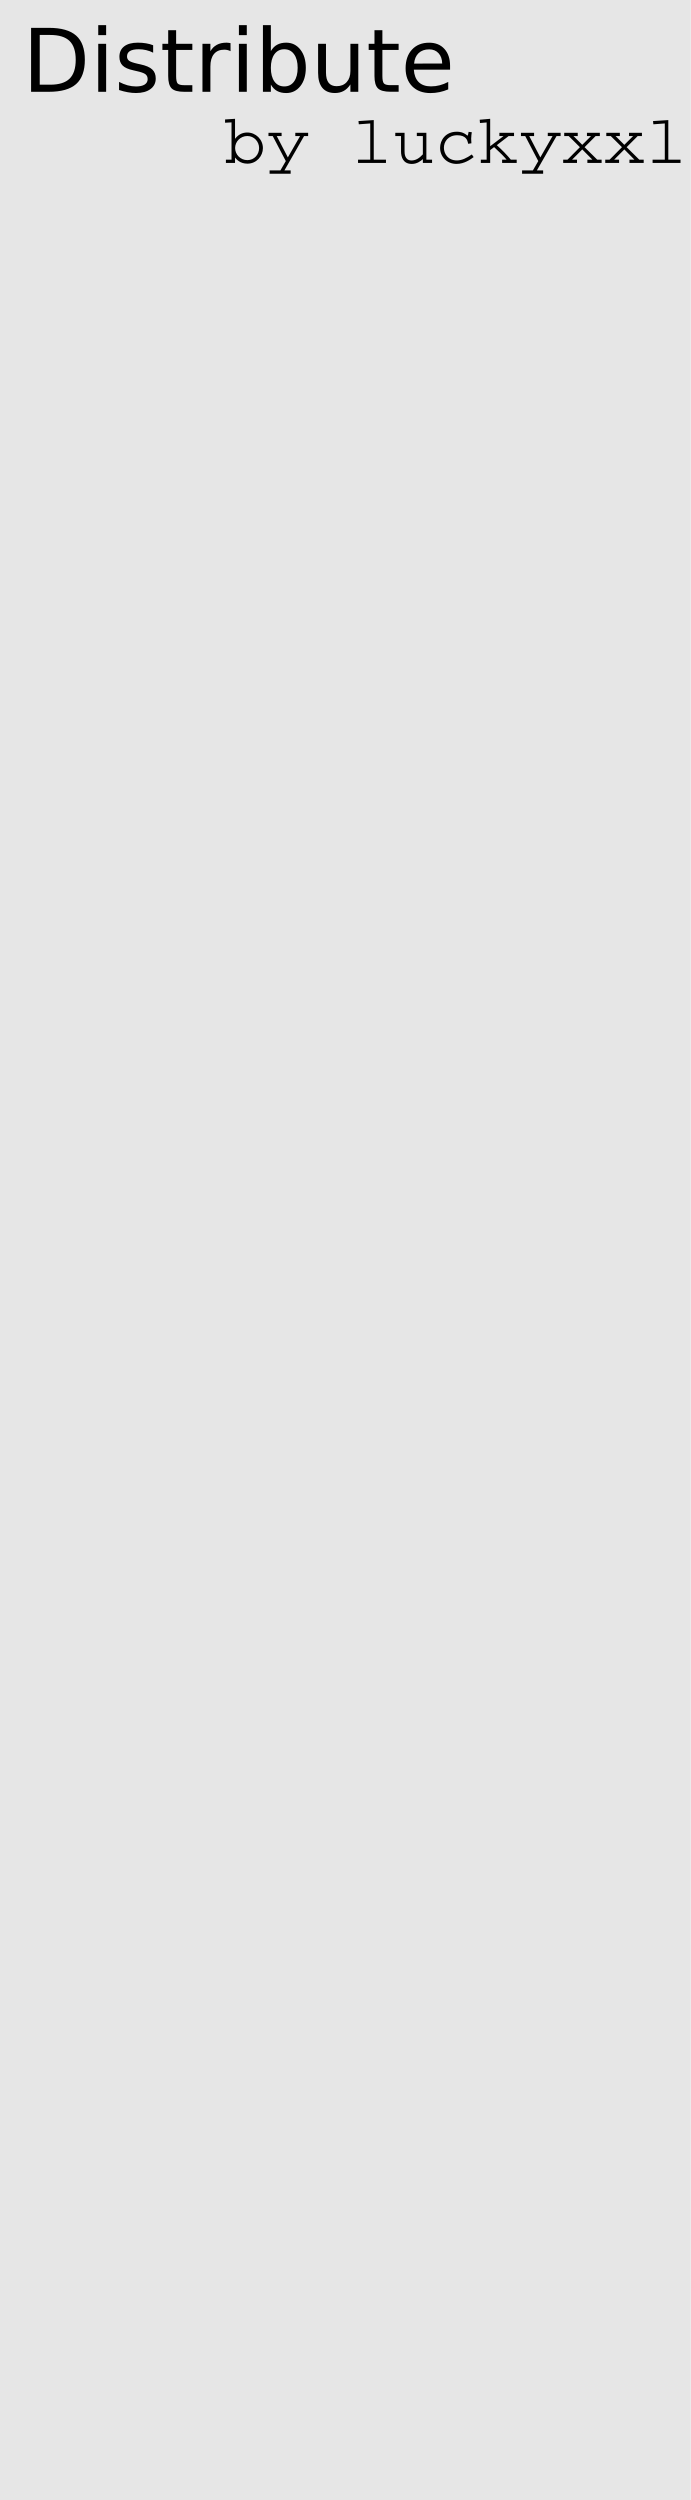
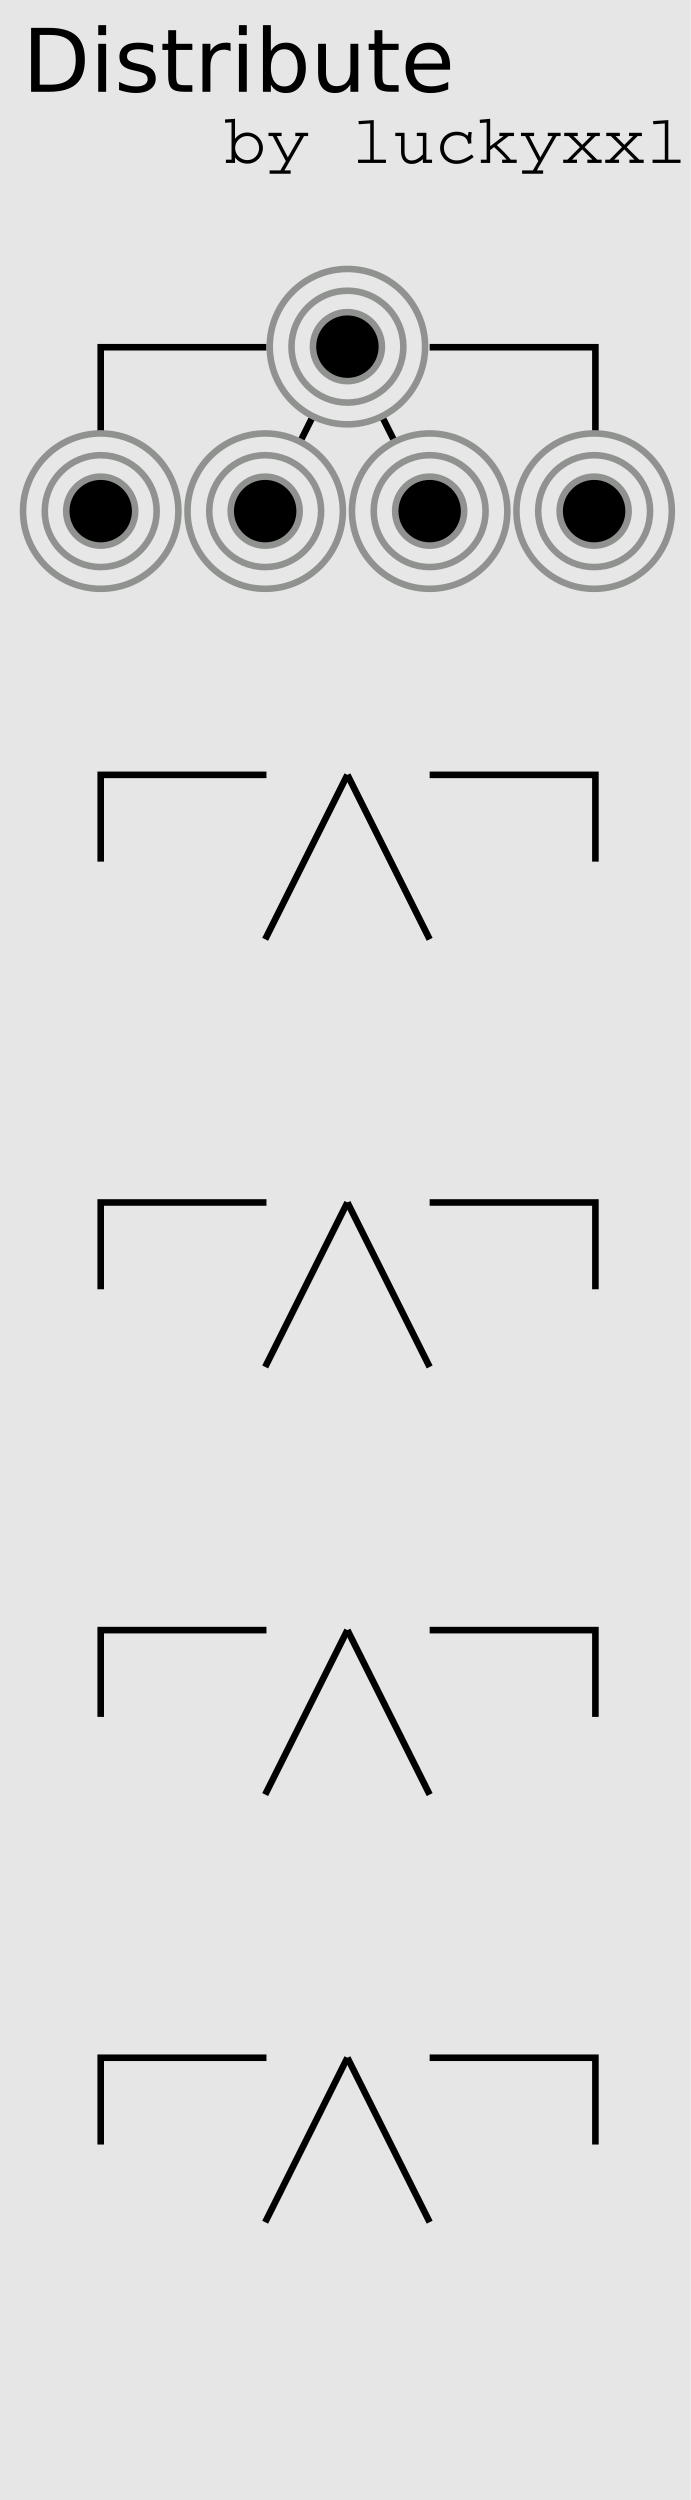
<svg xmlns="http://www.w3.org/2000/svg" id="svg4541" version="1.1" viewBox="0 0 27.781 100.542" height="380" width="105">
  <defs id="defs4535" />
  <rect id="rect3743" width="27.781" height="100.542" x="0" y="1.5804033e-06" style="stroke-width:0.265;fill:#e6e6e6;fill-opacity:1" />
-   <g aria-label="Distribute" style="font-style:normal;font-variant:normal;font-weight:normal;font-stretch:normal;font-size:3.528px;line-height:125%;font-family:'DejaVu Sans';-inkscape-font-specification:'DejaVu Sans, Normal';font-variant-ligatures:normal;font-variant-caps:normal;font-variant-numeric:normal;font-feature-settings:normal;text-align:start;letter-spacing:0px;word-spacing:0px;writing-mode:lr-tb;text-anchor:start;fill:#000000;fill-opacity:1;stroke:none;stroke-width:0.265px;stroke-linecap:butt;stroke-linejoin:miter;stroke-opacity:1" id="text3684">
-     <path d="m 1.598,1.406 v 2 h 0.42 q 0.532,0 0.779,-0.241 0.248,-0.241 0.248,-0.761 0,-0.517 -0.248,-0.756 Q 2.55,1.406 2.018,1.406 Z M 1.25,1.12 h 0.715 q 0.748,0 1.097,0.312 0.35,0.31 0.35,0.972 0,0.665 -0.351,0.977 Q 2.709,3.692 1.965,3.692 H 1.25 Z" style="font-style:normal;font-variant:normal;font-weight:normal;font-stretch:normal;font-size:3.528px;font-family:'DejaVu Sans';-inkscape-font-specification:'DejaVu Sans, Normal';font-variant-ligatures:normal;font-variant-caps:normal;font-variant-numeric:normal;font-feature-settings:normal;text-align:start;writing-mode:lr-tb;text-anchor:start;stroke-width:0.265px" id="path3690" />
-     <path d="M 3.951,1.762 H 4.268 V 3.692 H 3.951 Z m 0,-0.751 H 4.268 V 1.413 H 3.951 Z" style="font-style:normal;font-variant:normal;font-weight:normal;font-stretch:normal;font-size:3.528px;font-family:'DejaVu Sans';-inkscape-font-specification:'DejaVu Sans, Normal';font-variant-ligatures:normal;font-variant-caps:normal;font-variant-numeric:normal;font-feature-settings:normal;text-align:start;writing-mode:lr-tb;text-anchor:start;stroke-width:0.265px" id="path3692" />
-     <path d="M 6.159,1.819 V 2.119 Q 6.025,2.05 5.88,2.016 5.735,1.981 5.58,1.981 q -0.236,0 -0.355,0.072 -0.117,0.072 -0.117,0.217 0,0.11 0.084,0.174 0.084,0.062 0.339,0.119 L 5.641,2.587 q 0.338,0.072 0.479,0.205 0.143,0.131 0.143,0.367 0,0.269 -0.214,0.425 -0.212,0.157 -0.584,0.157 -0.155,0 -0.324,-0.031 Q 4.974,3.681 4.788,3.621 V 3.294 q 0.176,0.091 0.346,0.138 0.171,0.045 0.338,0.045 0.224,0 0.345,-0.076 0.121,-0.078 0.121,-0.217 0,-0.129 -0.088,-0.198 Q 5.763,2.916 5.468,2.853 L 5.358,2.827 Q 5.064,2.765 4.933,2.637 4.802,2.508 4.802,2.284 q 0,-0.272 0.193,-0.42 0.193,-0.148 0.548,-0.148 0.176,0 0.331,0.026 0.155,0.026 0.286,0.078 z" style="font-style:normal;font-variant:normal;font-weight:normal;font-stretch:normal;font-size:3.528px;font-family:'DejaVu Sans';-inkscape-font-specification:'DejaVu Sans, Normal';font-variant-ligatures:normal;font-variant-caps:normal;font-variant-numeric:normal;font-feature-settings:normal;text-align:start;writing-mode:lr-tb;text-anchor:start;stroke-width:0.265px" id="path3694" />
-     <path d="M 7.083,1.215 V 1.762 H 7.735 V 2.009 H 7.083 v 1.047 q 0,0.236 0.064,0.303 0.065,0.067 0.264,0.067 H 7.735 V 3.692 H 7.41 q -0.367,0 -0.506,-0.136 Q 6.764,3.418 6.764,3.056 V 2.009 H 6.531 V 1.762 H 6.764 V 1.215 Z" style="font-style:normal;font-variant:normal;font-weight:normal;font-stretch:normal;font-size:3.528px;font-family:'DejaVu Sans';-inkscape-font-specification:'DejaVu Sans, Normal';font-variant-ligatures:normal;font-variant-caps:normal;font-variant-numeric:normal;font-feature-settings:normal;text-align:start;writing-mode:lr-tb;text-anchor:start;stroke-width:0.265px" id="path3696" />
-     <path d="M 9.272,2.059 Q 9.218,2.028 9.155,2.014 9.093,1.998 9.017,1.998 q -0.269,0 -0.413,0.176 Q 8.461,2.348 8.461,2.675 V 3.692 H 8.142 V 1.762 h 0.319 v 0.3 q 0.1,-0.176 0.26,-0.26 0.16,-0.086 0.389,-0.086 0.033,0 0.072,0.005 0.04,0.003 0.088,0.012 z" style="font-style:normal;font-variant:normal;font-weight:normal;font-stretch:normal;font-size:3.528px;font-family:'DejaVu Sans';-inkscape-font-specification:'DejaVu Sans, Normal';font-variant-ligatures:normal;font-variant-caps:normal;font-variant-numeric:normal;font-feature-settings:normal;text-align:start;writing-mode:lr-tb;text-anchor:start;stroke-width:0.265px" id="path3698" />
-     <path d="M 9.608,1.762 H 9.925 V 3.692 H 9.608 Z m 0,-0.751 H 9.925 V 1.413 H 9.608 Z" style="font-style:normal;font-variant:normal;font-weight:normal;font-stretch:normal;font-size:3.528px;font-family:'DejaVu Sans';-inkscape-font-specification:'DejaVu Sans, Normal';font-variant-ligatures:normal;font-variant-caps:normal;font-variant-numeric:normal;font-feature-settings:normal;text-align:start;writing-mode:lr-tb;text-anchor:start;stroke-width:0.265px" id="path3700" />
-     <path d="m 11.971,2.729 q 0,-0.35 -0.145,-0.548 -0.143,-0.2 -0.394,-0.2 -0.251,0 -0.396,0.2 -0.143,0.198 -0.143,0.548 0,0.35 0.143,0.549 0.145,0.198 0.396,0.198 0.251,0 0.394,-0.198 0.145,-0.2 0.145,-0.549 z M 10.893,2.055 q 0.1,-0.172 0.251,-0.255 0.153,-0.084 0.365,-0.084 0.351,0 0.57,0.279 0.22,0.279 0.22,0.734 0,0.455 -0.22,0.734 -0.219,0.279 -0.57,0.279 -0.212,0 -0.365,-0.083 -0.152,-0.084 -0.251,-0.257 v 0.289 H 10.574 V 1.011 h 0.319 z" style="font-style:normal;font-variant:normal;font-weight:normal;font-stretch:normal;font-size:3.528px;font-family:'DejaVu Sans';-inkscape-font-specification:'DejaVu Sans, Normal';font-variant-ligatures:normal;font-variant-caps:normal;font-variant-numeric:normal;font-feature-settings:normal;text-align:start;writing-mode:lr-tb;text-anchor:start;stroke-width:0.265px" id="path3702" />
-     <path d="M 12.793,2.93 V 1.762 h 0.317 v 1.156 q 0,0.274 0.107,0.412 0.107,0.136 0.32,0.136 0.257,0 0.405,-0.164 0.15,-0.164 0.15,-0.446 V 1.762 h 0.317 V 3.692 H 14.092 V 3.395 q -0.115,0.176 -0.269,0.262 -0.152,0.084 -0.353,0.084 -0.332,0 -0.505,-0.207 -0.172,-0.207 -0.172,-0.605 z m 0.798,-1.214 z" style="font-style:normal;font-variant:normal;font-weight:normal;font-stretch:normal;font-size:3.528px;font-family:'DejaVu Sans';-inkscape-font-specification:'DejaVu Sans, Normal';font-variant-ligatures:normal;font-variant-caps:normal;font-variant-numeric:normal;font-feature-settings:normal;text-align:start;writing-mode:lr-tb;text-anchor:start;stroke-width:0.265px" id="path3704" />
-     <path d="M 15.378,1.215 V 1.762 h 0.653 v 0.246 h -0.653 v 1.047 q 0,0.236 0.064,0.303 0.065,0.067 0.264,0.067 h 0.326 v 0.265 h -0.326 q -0.367,0 -0.506,-0.136 Q 15.06,3.418 15.06,3.056 V 2.009 H 14.827 V 1.762 h 0.233 V 1.215 Z" style="font-style:normal;font-variant:normal;font-weight:normal;font-stretch:normal;font-size:3.528px;font-family:'DejaVu Sans';-inkscape-font-specification:'DejaVu Sans, Normal';font-variant-ligatures:normal;font-variant-caps:normal;font-variant-numeric:normal;font-feature-settings:normal;text-align:start;writing-mode:lr-tb;text-anchor:start;stroke-width:0.265px" id="path3706" />
-     <path d="m 18.1,2.648 v 0.155 h -1.457 q 0.021,0.327 0.196,0.5 0.177,0.171 0.493,0.171 0.183,0 0.353,-0.045 0.172,-0.045 0.341,-0.134 v 0.3 q -0.171,0.072 -0.35,0.11 -0.179,0.038 -0.363,0.038 -0.462,0 -0.732,-0.269 -0.269,-0.269 -0.269,-0.727 0,-0.474 0.255,-0.751 0.257,-0.279 0.691,-0.279 0.389,0 0.615,0.251 0.227,0.25 0.227,0.68 z M 17.783,2.555 q -0.003,-0.26 -0.146,-0.415 -0.141,-0.155 -0.376,-0.155 -0.265,0 -0.425,0.15 -0.158,0.15 -0.183,0.422 z" style="font-style:normal;font-variant:normal;font-weight:normal;font-stretch:normal;font-size:3.528px;font-family:'DejaVu Sans';-inkscape-font-specification:'DejaVu Sans, Normal';font-variant-ligatures:normal;font-variant-caps:normal;font-variant-numeric:normal;font-feature-settings:normal;text-align:start;writing-mode:lr-tb;text-anchor:start;stroke-width:0.265px" id="path3708" />
+   <g id="g3826" style="display:inline">
+     <g id="text3684" style="font-style:normal;font-variant:normal;font-weight:normal;font-stretch:normal;font-size:3.528px;line-height:125%;font-family:'DejaVu Sans';-inkscape-font-specification:'DejaVu Sans, Normal';font-variant-ligatures:normal;font-variant-caps:normal;font-variant-numeric:normal;font-feature-settings:normal;text-align:start;letter-spacing:0px;word-spacing:0px;writing-mode:lr-tb;text-anchor:start;fill:#000000;fill-opacity:1;stroke:none;stroke-width:0.265px;stroke-linecap:butt;stroke-linejoin:miter;stroke-opacity:1" aria-label="Distribute">
+       <path id="path3690" style="font-style:normal;font-variant:normal;font-weight:normal;font-stretch:normal;font-size:3.528px;font-family:'DejaVu Sans';-inkscape-font-specification:'DejaVu Sans, Normal';font-variant-ligatures:normal;font-variant-caps:normal;font-variant-numeric:normal;font-feature-settings:normal;text-align:start;writing-mode:lr-tb;text-anchor:start;stroke-width:0.265px" d="m 1.598,1.406 v 2 h 0.42 q 0.532,0 0.779,-0.241 0.248,-0.241 0.248,-0.761 0,-0.517 -0.248,-0.756 Q 2.55,1.406 2.018,1.406 Z M 1.25,1.12 h 0.715 q 0.748,0 1.097,0.312 0.35,0.31 0.35,0.972 0,0.665 -0.351,0.977 Q 2.709,3.692 1.965,3.692 H 1.25 Z" />
+       <path id="path3692" style="font-style:normal;font-variant:normal;font-weight:normal;font-stretch:normal;font-size:3.528px;font-family:'DejaVu Sans';-inkscape-font-specification:'DejaVu Sans, Normal';font-variant-ligatures:normal;font-variant-caps:normal;font-variant-numeric:normal;font-feature-settings:normal;text-align:start;writing-mode:lr-tb;text-anchor:start;stroke-width:0.265px" d="M 3.951,1.762 H 4.268 V 3.692 H 3.951 Z m 0,-0.751 H 4.268 V 1.413 H 3.951 Z" />
+       <path id="path3694" style="font-style:normal;font-variant:normal;font-weight:normal;font-stretch:normal;font-size:3.528px;font-family:'DejaVu Sans';-inkscape-font-specification:'DejaVu Sans, Normal';font-variant-ligatures:normal;font-variant-caps:normal;font-variant-numeric:normal;font-feature-settings:normal;text-align:start;writing-mode:lr-tb;text-anchor:start;stroke-width:0.265px" d="M 6.159,1.819 V 2.119 Q 6.025,2.05 5.88,2.016 5.735,1.981 5.58,1.981 q -0.236,0 -0.355,0.072 -0.117,0.072 -0.117,0.217 0,0.11 0.084,0.174 0.084,0.062 0.339,0.119 L 5.641,2.587 q 0.338,0.072 0.479,0.205 0.143,0.131 0.143,0.367 0,0.269 -0.214,0.425 -0.212,0.157 -0.584,0.157 -0.155,0 -0.324,-0.031 Q 4.974,3.681 4.788,3.621 V 3.294 q 0.176,0.091 0.346,0.138 0.171,0.045 0.338,0.045 0.224,0 0.345,-0.076 0.121,-0.078 0.121,-0.217 0,-0.129 -0.088,-0.198 Q 5.763,2.916 5.468,2.853 L 5.358,2.827 Q 5.064,2.765 4.933,2.637 4.802,2.508 4.802,2.284 q 0,-0.272 0.193,-0.42 0.193,-0.148 0.548,-0.148 0.176,0 0.331,0.026 0.155,0.026 0.286,0.078 z" />
+       <path id="path3696" style="font-style:normal;font-variant:normal;font-weight:normal;font-stretch:normal;font-size:3.528px;font-family:'DejaVu Sans';-inkscape-font-specification:'DejaVu Sans, Normal';font-variant-ligatures:normal;font-variant-caps:normal;font-variant-numeric:normal;font-feature-settings:normal;text-align:start;writing-mode:lr-tb;text-anchor:start;stroke-width:0.265px" d="M 7.083,1.215 V 1.762 H 7.735 V 2.009 H 7.083 v 1.047 q 0,0.236 0.064,0.303 0.065,0.067 0.264,0.067 H 7.735 V 3.692 H 7.41 q -0.367,0 -0.506,-0.136 Q 6.764,3.418 6.764,3.056 V 2.009 H 6.531 V 1.762 H 6.764 V 1.215 Z" />
+       <path id="path3698" style="font-style:normal;font-variant:normal;font-weight:normal;font-stretch:normal;font-size:3.528px;font-family:'DejaVu Sans';-inkscape-font-specification:'DejaVu Sans, Normal';font-variant-ligatures:normal;font-variant-caps:normal;font-variant-numeric:normal;font-feature-settings:normal;text-align:start;writing-mode:lr-tb;text-anchor:start;stroke-width:0.265px" d="M 9.272,2.059 Q 9.218,2.028 9.155,2.014 9.093,1.998 9.017,1.998 q -0.269,0 -0.413,0.176 Q 8.461,2.348 8.461,2.675 V 3.692 H 8.142 V 1.762 h 0.319 v 0.3 q 0.1,-0.176 0.26,-0.26 0.16,-0.086 0.389,-0.086 0.033,0 0.072,0.005 0.04,0.003 0.088,0.012 z" />
+       <path id="path3700" style="font-style:normal;font-variant:normal;font-weight:normal;font-stretch:normal;font-size:3.528px;font-family:'DejaVu Sans';-inkscape-font-specification:'DejaVu Sans, Normal';font-variant-ligatures:normal;font-variant-caps:normal;font-variant-numeric:normal;font-feature-settings:normal;text-align:start;writing-mode:lr-tb;text-anchor:start;stroke-width:0.265px" d="M 9.608,1.762 H 9.925 V 3.692 H 9.608 Z m 0,-0.751 H 9.925 V 1.413 H 9.608 Z" />
+       <path id="path3702" style="font-style:normal;font-variant:normal;font-weight:normal;font-stretch:normal;font-size:3.528px;font-family:'DejaVu Sans';-inkscape-font-specification:'DejaVu Sans, Normal';font-variant-ligatures:normal;font-variant-caps:normal;font-variant-numeric:normal;font-feature-settings:normal;text-align:start;writing-mode:lr-tb;text-anchor:start;stroke-width:0.265px" d="m 11.971,2.729 q 0,-0.35 -0.145,-0.548 -0.143,-0.2 -0.394,-0.2 -0.251,0 -0.396,0.2 -0.143,0.198 -0.143,0.548 0,0.35 0.143,0.549 0.145,0.198 0.396,0.198 0.251,0 0.394,-0.198 0.145,-0.2 0.145,-0.549 z M 10.893,2.055 q 0.1,-0.172 0.251,-0.255 0.153,-0.084 0.365,-0.084 0.351,0 0.57,0.279 0.22,0.279 0.22,0.734 0,0.455 -0.22,0.734 -0.219,0.279 -0.57,0.279 -0.212,0 -0.365,-0.083 -0.152,-0.084 -0.251,-0.257 v 0.289 H 10.574 V 1.011 h 0.319 z" />
+       <path id="path3704" style="font-style:normal;font-variant:normal;font-weight:normal;font-stretch:normal;font-size:3.528px;font-family:'DejaVu Sans';-inkscape-font-specification:'DejaVu Sans, Normal';font-variant-ligatures:normal;font-variant-caps:normal;font-variant-numeric:normal;font-feature-settings:normal;text-align:start;writing-mode:lr-tb;text-anchor:start;stroke-width:0.265px" d="M 12.793,2.93 V 1.762 h 0.317 v 1.156 q 0,0.274 0.107,0.412 0.107,0.136 0.32,0.136 0.257,0 0.405,-0.164 0.15,-0.164 0.15,-0.446 V 1.762 h 0.317 V 3.692 H 14.092 V 3.395 q -0.115,0.176 -0.269,0.262 -0.152,0.084 -0.353,0.084 -0.332,0 -0.505,-0.207 -0.172,-0.207 -0.172,-0.605 z m 0.798,-1.214 z" />
+       <path id="path3706" style="font-style:normal;font-variant:normal;font-weight:normal;font-stretch:normal;font-size:3.528px;font-family:'DejaVu Sans';-inkscape-font-specification:'DejaVu Sans, Normal';font-variant-ligatures:normal;font-variant-caps:normal;font-variant-numeric:normal;font-feature-settings:normal;text-align:start;writing-mode:lr-tb;text-anchor:start;stroke-width:0.265px" d="M 15.378,1.215 V 1.762 h 0.653 v 0.246 h -0.653 v 1.047 q 0,0.236 0.064,0.303 0.065,0.067 0.264,0.067 h 0.326 v 0.265 h -0.326 q -0.367,0 -0.506,-0.136 Q 15.06,3.418 15.06,3.056 V 2.009 H 14.827 V 1.762 h 0.233 V 1.215 Z" />
+       <path id="path3708" style="font-style:normal;font-variant:normal;font-weight:normal;font-stretch:normal;font-size:3.528px;font-family:'DejaVu Sans';-inkscape-font-specification:'DejaVu Sans, Normal';font-variant-ligatures:normal;font-variant-caps:normal;font-variant-numeric:normal;font-feature-settings:normal;text-align:start;writing-mode:lr-tb;text-anchor:start;stroke-width:0.265px" d="m 18.1,2.648 v 0.155 h -1.457 q 0.021,0.327 0.196,0.5 0.177,0.171 0.493,0.171 0.183,0 0.353,-0.045 0.172,-0.045 0.341,-0.134 v 0.3 q -0.171,0.072 -0.35,0.11 -0.179,0.038 -0.363,0.038 -0.462,0 -0.732,-0.269 -0.269,-0.269 -0.269,-0.727 0,-0.474 0.255,-0.751 0.257,-0.279 0.691,-0.279 0.389,0 0.615,0.251 0.227,0.25 0.227,0.68 z M 17.783,2.555 q -0.003,-0.26 -0.146,-0.415 -0.141,-0.155 -0.376,-0.155 -0.265,0 -0.425,0.15 -0.158,0.15 -0.183,0.422 z" />
+     </g>
+     <g id="text3688" style="font-style:normal;font-variant:normal;font-weight:normal;font-stretch:normal;font-size:2.822px;line-height:125%;font-family:Courier;-inkscape-font-specification:'Courier, Normal';font-variant-ligatures:normal;font-variant-caps:normal;font-variant-numeric:normal;font-feature-settings:normal;text-align:start;letter-spacing:0px;word-spacing:0px;writing-mode:lr-tb;text-anchor:start;fill:#000000;fill-opacity:1;stroke:none;stroke-width:0.265px;stroke-linecap:butt;stroke-linejoin:miter;stroke-opacity:1" aria-label="by luckyxxl">
+       <path id="path3711" style="font-style:normal;font-variant:normal;font-weight:normal;font-stretch:normal;font-size:2.822px;font-family:Courier;-inkscape-font-specification:'Courier, Normal';font-variant-ligatures:normal;font-variant-caps:normal;font-variant-numeric:normal;font-feature-settings:normal;text-align:start;writing-mode:lr-tb;text-anchor:start;stroke-width:0.265px" d="M 9.051,4.804 V 4.936 L 9.311,4.922 V 6.421 H 9.085 V 6.553 H 9.452 V 6.336 c 0.065,0.076 0.2,0.246 0.5,0.246 0.367,0 0.621,-0.31 0.621,-0.624 0,-0.35 -0.285,-0.629 -0.632,-0.629 -0.206,0 -0.367,0.096 -0.483,0.248 h -0.006 V 4.778 Z m 0.404,1.149 c 0,-0.257 0.214,-0.483 0.491,-0.483 0.274,0 0.474,0.226 0.474,0.485 0,0.257 -0.192,0.485 -0.471,0.485 -0.282,0 -0.494,-0.226 -0.494,-0.488 z" />
+       <path id="path3713" style="font-style:normal;font-variant:normal;font-weight:normal;font-stretch:normal;font-size:2.822px;font-family:Courier;-inkscape-font-specification:'Courier, Normal';font-variant-ligatures:normal;font-variant-caps:normal;font-variant-numeric:normal;font-feature-settings:normal;text-align:start;writing-mode:lr-tb;text-anchor:start;stroke-width:0.265px" d="m 10.797,5.34 v 0.133 h 0.172 l 0.525,1.005 -0.217,0.375 h -0.435 v 0.133 h 0.847 V 6.853 h -0.251 l 0.79,-1.38 h 0.164 V 5.34 h -0.516 v 0.133 h 0.192 L 11.576,6.33 11.13,5.472 h 0.195 V 5.34 Z" />
+       <path id="path3715" style="font-style:normal;font-variant:normal;font-weight:normal;font-stretch:normal;font-size:2.822px;font-family:Courier;-inkscape-font-specification:'Courier, Normal';font-variant-ligatures:normal;font-variant-caps:normal;font-variant-numeric:normal;font-feature-settings:normal;text-align:start;writing-mode:lr-tb;text-anchor:start;stroke-width:0.265px" d="m 14.416,4.869 0.014,0.13 0.46,-0.034 V 6.421 H 14.399 v 0.133 h 1.123 V 6.421 H 15.031 V 4.829 Z" />
+       <path id="path3717" style="font-style:normal;font-variant:normal;font-weight:normal;font-stretch:normal;font-size:2.822px;font-family:Courier;-inkscape-font-specification:'Courier, Normal';font-variant-ligatures:normal;font-variant-caps:normal;font-variant-numeric:normal;font-feature-settings:normal;text-align:start;writing-mode:lr-tb;text-anchor:start;stroke-width:0.265px" d="m 15.897,5.34 v 0.133 h 0.231 v 0.615 c 0,0.223 0.079,0.505 0.435,0.505 0.217,0 0.364,-0.124 0.443,-0.195 v 0.155 h 0.37 V 6.421 h -0.229 V 5.34 H 16.763 v 0.133 h 0.243 v 0.734 c -0.152,0.169 -0.299,0.246 -0.454,0.246 -0.282,0 -0.282,-0.291 -0.282,-0.364 v -0.748 z" />
+       <path id="path3719" style="font-style:normal;font-variant:normal;font-weight:normal;font-stretch:normal;font-size:2.822px;font-family:Courier;-inkscape-font-specification:'Courier, Normal';font-variant-ligatures:normal;font-variant-caps:normal;font-variant-numeric:normal;font-feature-settings:normal;text-align:start;writing-mode:lr-tb;text-anchor:start;stroke-width:0.265px" d="m 18.845,5.303 c -0.009,0.037 -0.014,0.068 -0.017,0.09 -0.003,0.017 -0.014,0.062 -0.028,0.062 -0.003,0 -0.009,-0.006 -0.011,-0.008 -0.164,-0.135 -0.308,-0.15 -0.415,-0.15 -0.46,0 -0.675,0.344 -0.675,0.646 0,0.358 0.268,0.649 0.663,0.649 0.313,0 0.564,-0.183 0.686,-0.274 L 18.975,6.212 c -0.206,0.144 -0.401,0.24 -0.598,0.24 -0.37,0 -0.525,-0.277 -0.525,-0.511 0,-0.243 0.172,-0.502 0.536,-0.502 0.364,0 0.409,0.214 0.429,0.296 l 0.011,0.048 0.13,-0.02 c -0.006,-0.073 -0.009,-0.133 -0.009,-0.186 0,-0.099 0.017,-0.203 0.025,-0.26 z" />
+       <path id="path3721" style="font-style:normal;font-variant:normal;font-weight:normal;font-stretch:normal;font-size:2.822px;font-family:Courier;-inkscape-font-specification:'Courier, Normal';font-variant-ligatures:normal;font-variant-caps:normal;font-variant-numeric:normal;font-feature-settings:normal;text-align:start;writing-mode:lr-tb;text-anchor:start;stroke-width:0.265px" d="m 19.292,4.815 0.011,0.133 0.268,-0.023 V 6.421 H 19.337 V 6.553 H 19.713 V 6.037 l 0.158,-0.121 c 0.274,0.254 0.387,0.367 0.502,0.505 H 20.193 V 6.553 H 20.78 V 6.421 h -0.237 c -0.102,-0.13 -0.336,-0.378 -0.564,-0.584 l 0.474,-0.364 h 0.22 V 5.34 h -0.59 v 0.133 h 0.158 v 0.006 l -0.528,0.401 V 4.778 Z" />
+       <path id="path3723" style="font-style:normal;font-variant:normal;font-weight:normal;font-stretch:normal;font-size:2.822px;font-family:Courier;-inkscape-font-specification:'Courier, Normal';font-variant-ligatures:normal;font-variant-caps:normal;font-variant-numeric:normal;font-feature-settings:normal;text-align:start;writing-mode:lr-tb;text-anchor:start;stroke-width:0.265px" d="m 20.951,5.34 v 0.133 h 0.172 l 0.525,1.005 -0.217,0.375 h -0.435 v 0.133 h 0.847 V 6.853 H 21.591 L 22.382,5.472 h 0.164 V 5.34 h -0.516 v 0.133 h 0.192 L 21.73,6.33 21.284,5.472 h 0.195 V 5.34 Z" />
+       <path id="path3725" style="font-style:normal;font-variant:normal;font-weight:normal;font-stretch:normal;font-size:2.822px;font-family:Courier;-inkscape-font-specification:'Courier, Normal';font-variant-ligatures:normal;font-variant-caps:normal;font-variant-numeric:normal;font-feature-settings:normal;text-align:start;writing-mode:lr-tb;text-anchor:start;stroke-width:0.265px" d="m 22.691,5.34 v 0.133 h 0.181 l 0.449,0.446 -0.497,0.502 h -0.175 v 0.133 h 0.556 V 6.421 h -0.198 l 0.409,-0.412 0.406,0.412 h -0.2 v 0.133 h 0.573 V 6.421 h -0.178 l -0.508,-0.502 0.443,-0.446 h 0.172 V 5.34 h -0.519 v 0.133 h 0.164 L 23.416,5.825 23.063,5.472 h 0.172 V 5.34 Z" />
+       <path id="path3727" style="font-style:normal;font-variant:normal;font-weight:normal;font-stretch:normal;font-size:2.822px;font-family:Courier;-inkscape-font-specification:'Courier, Normal';font-variant-ligatures:normal;font-variant-caps:normal;font-variant-numeric:normal;font-feature-settings:normal;text-align:start;writing-mode:lr-tb;text-anchor:start;stroke-width:0.265px" d="m 24.383,5.34 v 0.133 h 0.181 l 0.449,0.446 -0.497,0.502 H 24.341 v 0.133 h 0.556 V 6.421 h -0.198 l 0.409,-0.412 0.406,0.412 h -0.2 v 0.133 h 0.573 V 6.421 h -0.178 l -0.508,-0.502 0.443,-0.446 h 0.172 V 5.34 h -0.519 v 0.133 h 0.164 L 25.108,5.825 24.756,5.472 h 0.172 V 5.34 Z" />
+       <path id="path3729" style="font-style:normal;font-variant:normal;font-weight:normal;font-stretch:normal;font-size:2.822px;font-family:Courier;-inkscape-font-specification:'Courier, Normal';font-variant-ligatures:normal;font-variant-caps:normal;font-variant-numeric:normal;font-feature-settings:normal;text-align:start;writing-mode:lr-tb;text-anchor:start;stroke-width:0.265px" d="m 26.262,4.869 0.014,0.13 0.46,-0.034 V 6.421 H 26.245 V 6.553 H 27.368 V 6.421 H 26.877 V 4.829 Z" />
+     </g>
  </g>
-   <g aria-label="by luckyxxl" style="font-style:normal;font-variant:normal;font-weight:normal;font-stretch:normal;font-size:2.822px;line-height:125%;font-family:Courier;-inkscape-font-specification:'Courier, Normal';font-variant-ligatures:normal;font-variant-caps:normal;font-variant-numeric:normal;font-feature-settings:normal;text-align:start;letter-spacing:0px;word-spacing:0px;writing-mode:lr-tb;text-anchor:start;fill:#000000;fill-opacity:1;stroke:none;stroke-width:0.265px;stroke-linecap:butt;stroke-linejoin:miter;stroke-opacity:1" id="text3688">
-     <path d="M 9.051,4.804 V 4.936 L 9.311,4.922 V 6.421 H 9.085 V 6.553 H 9.452 V 6.336 c 0.065,0.076 0.2,0.246 0.5,0.246 0.367,0 0.621,-0.31 0.621,-0.624 0,-0.35 -0.285,-0.629 -0.632,-0.629 -0.206,0 -0.367,0.096 -0.483,0.248 h -0.006 V 4.778 Z m 0.404,1.149 c 0,-0.257 0.214,-0.483 0.491,-0.483 0.274,0 0.474,0.226 0.474,0.485 0,0.257 -0.192,0.485 -0.471,0.485 -0.282,0 -0.494,-0.226 -0.494,-0.488 z" style="font-style:normal;font-variant:normal;font-weight:normal;font-stretch:normal;font-size:2.822px;font-family:Courier;-inkscape-font-specification:'Courier, Normal';font-variant-ligatures:normal;font-variant-caps:normal;font-variant-numeric:normal;font-feature-settings:normal;text-align:start;writing-mode:lr-tb;text-anchor:start;stroke-width:0.265px" id="path3711" />
-     <path d="m 10.797,5.34 v 0.133 h 0.172 l 0.525,1.005 -0.217,0.375 h -0.435 v 0.133 h 0.847 V 6.853 h -0.251 l 0.79,-1.38 h 0.164 V 5.34 h -0.516 v 0.133 h 0.192 L 11.576,6.33 11.13,5.472 h 0.195 V 5.34 Z" style="font-style:normal;font-variant:normal;font-weight:normal;font-stretch:normal;font-size:2.822px;font-family:Courier;-inkscape-font-specification:'Courier, Normal';font-variant-ligatures:normal;font-variant-caps:normal;font-variant-numeric:normal;font-feature-settings:normal;text-align:start;writing-mode:lr-tb;text-anchor:start;stroke-width:0.265px" id="path3713" />
-     <path d="m 14.416,4.869 0.014,0.13 0.46,-0.034 V 6.421 H 14.399 v 0.133 h 1.123 V 6.421 H 15.031 V 4.829 Z" style="font-style:normal;font-variant:normal;font-weight:normal;font-stretch:normal;font-size:2.822px;font-family:Courier;-inkscape-font-specification:'Courier, Normal';font-variant-ligatures:normal;font-variant-caps:normal;font-variant-numeric:normal;font-feature-settings:normal;text-align:start;writing-mode:lr-tb;text-anchor:start;stroke-width:0.265px" id="path3715" />
-     <path d="m 15.897,5.34 v 0.133 h 0.231 v 0.615 c 0,0.223 0.079,0.505 0.435,0.505 0.217,0 0.364,-0.124 0.443,-0.195 v 0.155 h 0.37 V 6.421 h -0.229 V 5.34 H 16.763 v 0.133 h 0.243 v 0.734 c -0.152,0.169 -0.299,0.246 -0.454,0.246 -0.282,0 -0.282,-0.291 -0.282,-0.364 v -0.748 z" style="font-style:normal;font-variant:normal;font-weight:normal;font-stretch:normal;font-size:2.822px;font-family:Courier;-inkscape-font-specification:'Courier, Normal';font-variant-ligatures:normal;font-variant-caps:normal;font-variant-numeric:normal;font-feature-settings:normal;text-align:start;writing-mode:lr-tb;text-anchor:start;stroke-width:0.265px" id="path3717" />
-     <path d="m 18.845,5.303 c -0.009,0.037 -0.014,0.068 -0.017,0.09 -0.003,0.017 -0.014,0.062 -0.028,0.062 -0.003,0 -0.009,-0.006 -0.011,-0.008 -0.164,-0.135 -0.308,-0.15 -0.415,-0.15 -0.46,0 -0.675,0.344 -0.675,0.646 0,0.358 0.268,0.649 0.663,0.649 0.313,0 0.564,-0.183 0.686,-0.274 L 18.975,6.212 c -0.206,0.144 -0.401,0.24 -0.598,0.24 -0.37,0 -0.525,-0.277 -0.525,-0.511 0,-0.243 0.172,-0.502 0.536,-0.502 0.364,0 0.409,0.214 0.429,0.296 l 0.011,0.048 0.13,-0.02 c -0.006,-0.073 -0.009,-0.133 -0.009,-0.186 0,-0.099 0.017,-0.203 0.025,-0.26 z" style="font-style:normal;font-variant:normal;font-weight:normal;font-stretch:normal;font-size:2.822px;font-family:Courier;-inkscape-font-specification:'Courier, Normal';font-variant-ligatures:normal;font-variant-caps:normal;font-variant-numeric:normal;font-feature-settings:normal;text-align:start;writing-mode:lr-tb;text-anchor:start;stroke-width:0.265px" id="path3719" />
-     <path d="m 19.292,4.815 0.011,0.133 0.268,-0.023 V 6.421 H 19.337 V 6.553 H 19.713 V 6.037 l 0.158,-0.121 c 0.274,0.254 0.387,0.367 0.502,0.505 H 20.193 V 6.553 H 20.78 V 6.421 h -0.237 c -0.102,-0.13 -0.336,-0.378 -0.564,-0.584 l 0.474,-0.364 h 0.22 V 5.34 h -0.59 v 0.133 h 0.158 v 0.006 l -0.528,0.401 V 4.778 Z" style="font-style:normal;font-variant:normal;font-weight:normal;font-stretch:normal;font-size:2.822px;font-family:Courier;-inkscape-font-specification:'Courier, Normal';font-variant-ligatures:normal;font-variant-caps:normal;font-variant-numeric:normal;font-feature-settings:normal;text-align:start;writing-mode:lr-tb;text-anchor:start;stroke-width:0.265px" id="path3721" />
-     <path d="m 20.951,5.34 v 0.133 h 0.172 l 0.525,1.005 -0.217,0.375 h -0.435 v 0.133 h 0.847 V 6.853 H 21.591 L 22.382,5.472 h 0.164 V 5.34 h -0.516 v 0.133 h 0.192 L 21.73,6.33 21.284,5.472 h 0.195 V 5.34 Z" style="font-style:normal;font-variant:normal;font-weight:normal;font-stretch:normal;font-size:2.822px;font-family:Courier;-inkscape-font-specification:'Courier, Normal';font-variant-ligatures:normal;font-variant-caps:normal;font-variant-numeric:normal;font-feature-settings:normal;text-align:start;writing-mode:lr-tb;text-anchor:start;stroke-width:0.265px" id="path3723" />
-     <path d="m 22.691,5.34 v 0.133 h 0.181 l 0.449,0.446 -0.497,0.502 h -0.175 v 0.133 h 0.556 V 6.421 h -0.198 l 0.409,-0.412 0.406,0.412 h -0.2 v 0.133 h 0.573 V 6.421 h -0.178 l -0.508,-0.502 0.443,-0.446 h 0.172 V 5.34 h -0.519 v 0.133 h 0.164 L 23.416,5.825 23.063,5.472 h 0.172 V 5.34 Z" style="font-style:normal;font-variant:normal;font-weight:normal;font-stretch:normal;font-size:2.822px;font-family:Courier;-inkscape-font-specification:'Courier, Normal';font-variant-ligatures:normal;font-variant-caps:normal;font-variant-numeric:normal;font-feature-settings:normal;text-align:start;writing-mode:lr-tb;text-anchor:start;stroke-width:0.265px" id="path3725" />
-     <path d="m 24.383,5.34 v 0.133 h 0.181 l 0.449,0.446 -0.497,0.502 H 24.341 v 0.133 h 0.556 V 6.421 h -0.198 l 0.409,-0.412 0.406,0.412 h -0.2 v 0.133 h 0.573 V 6.421 h -0.178 l -0.508,-0.502 0.443,-0.446 h 0.172 V 5.34 h -0.519 v 0.133 h 0.164 L 25.108,5.825 24.756,5.472 h 0.172 V 5.34 Z" style="font-style:normal;font-variant:normal;font-weight:normal;font-stretch:normal;font-size:2.822px;font-family:Courier;-inkscape-font-specification:'Courier, Normal';font-variant-ligatures:normal;font-variant-caps:normal;font-variant-numeric:normal;font-feature-settings:normal;text-align:start;writing-mode:lr-tb;text-anchor:start;stroke-width:0.265px" id="path3727" />
-     <path d="m 26.262,4.869 0.014,0.13 0.46,-0.034 V 6.421 H 26.245 V 6.553 H 27.368 V 6.421 H 26.877 V 4.829 Z" style="font-style:normal;font-variant:normal;font-weight:normal;font-stretch:normal;font-size:2.822px;font-family:Courier;-inkscape-font-specification:'Courier, Normal';font-variant-ligatures:normal;font-variant-caps:normal;font-variant-numeric:normal;font-feature-settings:normal;text-align:start;writing-mode:lr-tb;text-anchor:start;stroke-width:0.265px" id="path3729" />
+   <g id="g3774" style="display:none">
+     <path id="path3762" d="m 13.972,13.941 -9.922,6.615" style="fill:none;fill-rule:evenodd;stroke:#000000;stroke-width:0.265px;stroke-linecap:butt;stroke-linejoin:miter;stroke-opacity:1" />
+     <path id="path3764" d="m 13.972,13.941 -3.307,6.615" style="fill:none;fill-rule:evenodd;stroke:#000000;stroke-width:0.265px;stroke-linecap:butt;stroke-linejoin:miter;stroke-opacity:1" />
+     <path id="path3766" d="m 13.972,13.941 3.307,6.615" style="fill:none;fill-rule:evenodd;stroke:#000000;stroke-width:0.265px;stroke-linecap:butt;stroke-linejoin:miter;stroke-opacity:1" />
+     <path id="path3768" d="m 13.972,13.941 9.922,6.615" style="fill:none;fill-rule:evenodd;stroke:#000000;stroke-width:0.265px;stroke-linecap:butt;stroke-linejoin:miter;stroke-opacity:1" />
+   </g>
+   <g id="g3755" style="display:none">
+     <path style="fill:none;fill-rule:evenodd;stroke:#000000;stroke-width:0.265px;stroke-linecap:butt;stroke-linejoin:miter;stroke-opacity:1" d="m 17.279,17.432 v -3.49 h 6.666 v 3.49" id="path3749" />
+     <path id="path3740" d="m 4.05,17.432 v -3.49 h 6.666 v 3.49" style="fill:none;fill-rule:evenodd;stroke:#000000;stroke-width:0.265px;stroke-linecap:butt;stroke-linejoin:miter;stroke-opacity:1" />
+   </g>
+   <g id="g3889">
+     <g style="display:inline" id="g3862" transform="translate(0,68.81395)">
+       <path style="fill:none;fill-rule:evenodd;stroke:#000000;stroke-width:0.265px;stroke-linecap:butt;stroke-linejoin:miter;stroke-opacity:1" d="m 17.279,13.942 h 6.666 v 3.49" id="path3854" />
+       <path id="path3856" d="M 4.05,17.432 V 13.942 H 10.716" style="fill:none;fill-rule:evenodd;stroke:#000000;stroke-width:0.265px;stroke-linecap:butt;stroke-linejoin:miter;stroke-opacity:1" />
+       <path id="path3858" d="m 13.972,13.941 -3.307,6.615" style="fill:none;fill-rule:evenodd;stroke:#000000;stroke-width:0.265px;stroke-linecap:butt;stroke-linejoin:miter;stroke-opacity:1" />
+       <path id="path3860" d="m 13.972,13.941 3.307,6.615" style="fill:none;fill-rule:evenodd;stroke:#000000;stroke-width:0.265px;stroke-linecap:butt;stroke-linejoin:miter;stroke-opacity:1" />
+     </g>
+     <g style="display:inline" id="g3827" transform="translate(0,34.41812)">
+       <path style="fill:none;fill-rule:evenodd;stroke:#000000;stroke-width:0.265px;stroke-linecap:butt;stroke-linejoin:miter;stroke-opacity:1" d="m 17.279,13.942 h 6.666 v 3.49" id="path3818" />
+       <path id="path3820" d="M 4.05,17.432 V 13.942 H 10.716" style="fill:none;fill-rule:evenodd;stroke:#000000;stroke-width:0.265px;stroke-linecap:butt;stroke-linejoin:miter;stroke-opacity:1" />
+       <path id="path3822" d="m 13.972,13.941 -3.307,6.615" style="fill:none;fill-rule:evenodd;stroke:#000000;stroke-width:0.265px;stroke-linecap:butt;stroke-linejoin:miter;stroke-opacity:1" />
+       <path id="path3824" d="m 13.972,13.941 3.307,6.615" style="fill:none;fill-rule:evenodd;stroke:#000000;stroke-width:0.265px;stroke-linecap:butt;stroke-linejoin:miter;stroke-opacity:1" />
+     </g>
+     <g transform="translate(0,51.61603)" id="g3837" style="display:inline">
+       <path id="path3829" d="m 17.279,13.942 h 6.666 v 3.49" style="fill:none;fill-rule:evenodd;stroke:#000000;stroke-width:0.265px;stroke-linecap:butt;stroke-linejoin:miter;stroke-opacity:1" />
+       <path style="fill:none;fill-rule:evenodd;stroke:#000000;stroke-width:0.265px;stroke-linecap:butt;stroke-linejoin:miter;stroke-opacity:1" d="M 4.05,17.432 V 13.942 H 10.716" id="path3831" />
+       <path style="fill:none;fill-rule:evenodd;stroke:#000000;stroke-width:0.265px;stroke-linecap:butt;stroke-linejoin:miter;stroke-opacity:1" d="m 13.972,13.941 -3.307,6.615" id="path3833" />
+       <path style="fill:none;fill-rule:evenodd;stroke:#000000;stroke-width:0.265px;stroke-linecap:butt;stroke-linejoin:miter;stroke-opacity:1" d="m 13.972,13.941 3.307,6.615" id="path3835" />
+     </g>
+     <g transform="translate(0,17.2202)" id="g3816" style="display:inline">
+       <path id="path3808" d="m 17.279,13.942 h 6.666 v 3.49" style="fill:none;fill-rule:evenodd;stroke:#000000;stroke-width:0.265px;stroke-linecap:butt;stroke-linejoin:miter;stroke-opacity:1" />
+       <path style="fill:none;fill-rule:evenodd;stroke:#000000;stroke-width:0.265px;stroke-linecap:butt;stroke-linejoin:miter;stroke-opacity:1" d="M 4.05,17.432 V 13.942 H 10.716" id="path3810" />
+       <path style="fill:none;fill-rule:evenodd;stroke:#000000;stroke-width:0.265px;stroke-linecap:butt;stroke-linejoin:miter;stroke-opacity:1" d="m 13.972,13.941 -3.307,6.615" id="path3812" />
+       <path style="fill:none;fill-rule:evenodd;stroke:#000000;stroke-width:0.265px;stroke-linecap:butt;stroke-linejoin:miter;stroke-opacity:1" d="m 13.972,13.941 3.307,6.615" id="path3814" />
+     </g>
+     <g transform="translate(0,0.0222807)" style="display:inline" id="g3799">
+       <path style="fill:none;fill-rule:evenodd;stroke:#000000;stroke-width:0.265px;stroke-linecap:butt;stroke-linejoin:miter;stroke-opacity:1" d="m 17.279,13.942 h 6.666 v 3.49" id="path3777" />
+       <path id="path3779" d="M 4.05,17.432 V 13.942 H 10.716" style="fill:none;fill-rule:evenodd;stroke:#000000;stroke-width:0.265px;stroke-linecap:butt;stroke-linejoin:miter;stroke-opacity:1" />
+       <path id="path3785" d="m 13.972,13.941 -3.307,6.615" style="fill:none;fill-rule:evenodd;stroke:#000000;stroke-width:0.265px;stroke-linecap:butt;stroke-linejoin:miter;stroke-opacity:1" />
+       <path id="path3787" d="m 13.972,13.941 3.307,6.615" style="fill:none;fill-rule:evenodd;stroke:#000000;stroke-width:0.265px;stroke-linecap:butt;stroke-linejoin:miter;stroke-opacity:1" />
+     </g>
+   </g>
+   <g id="layer1" style="display:inline">
+     <g id="g3088" transform="matrix(0.2719137,0,0,-0.2719137,-65.705,518.544)">
+       <path id="path4639" style="opacity:1;vector-effect:none;fill:#e7e7e7;fill-opacity:1;fill-rule:nonzero;stroke:#909290;stroke-width:0.973;stroke-linecap:butt;stroke-linejoin:miter;stroke-miterlimit:4;stroke-dasharray:none;stroke-dashoffset:0;stroke-opacity:1" d="m 293.023,1844.256 c -6.335,0 -11.489,5.154 -11.489,11.489 0,6.335 5.154,11.49 11.489,11.49 6.335,0 11.489,-5.155 11.489,-11.49 0,-6.335 -5.154,-11.489 -11.489,-11.489" />
+       <path id="path4647" style="fill:#e7e7e7;fill-opacity:1;fill-rule:nonzero;stroke:#909290;stroke-width:0.973;stroke-miterlimit:4;stroke-dasharray:none;stroke-opacity:1" d="m 293.023,1847.471 c -4.562,0 -8.274,3.712 -8.274,8.274 0,4.563 3.712,8.275 8.274,8.275 4.562,0 8.274,-3.712 8.274,-8.275 0,-4.562 -3.712,-8.274 -8.274,-8.274" />
+       <path id="path4655" style="opacity:1;vector-effect:none;fill:#000000;fill-opacity:1;fill-rule:nonzero;stroke:#909290;stroke-width:0.973;stroke-linecap:butt;stroke-linejoin:miter;stroke-miterlimit:4;stroke-dasharray:none;stroke-dashoffset:0;stroke-opacity:1" d="m 298.125,1855.745 c 0,-2.817 -2.285,-5.103 -5.103,-5.103 -2.817,0 -5.102,2.286 -5.102,5.103 0,2.817 2.285,5.103 5.102,5.103 2.818,0 5.103,-2.286 5.103,-5.103" />
+     </g>
+     <g transform="matrix(0.2719137,0,0,-0.2719137,-75.62687,525.1586)" id="g3778">
+       <path d="m 293.023,1844.256 c -6.335,0 -11.489,5.154 -11.489,11.489 0,6.335 5.154,11.49 11.489,11.49 6.335,0 11.489,-5.155 11.489,-11.49 0,-6.335 -5.154,-11.489 -11.489,-11.489" style="opacity:1;vector-effect:none;fill:#e7e7e7;fill-opacity:1;fill-rule:nonzero;stroke:#909290;stroke-width:0.973;stroke-linecap:butt;stroke-linejoin:miter;stroke-miterlimit:4;stroke-dasharray:none;stroke-dashoffset:0;stroke-opacity:1" id="path3772" />
+       <path d="m 293.023,1847.471 c -4.562,0 -8.274,3.712 -8.274,8.274 0,4.563 3.712,8.275 8.274,8.275 4.562,0 8.274,-3.712 8.274,-8.275 0,-4.562 -3.712,-8.274 -8.274,-8.274" style="fill:#e7e7e7;fill-opacity:1;fill-rule:nonzero;stroke:#909290;stroke-width:0.973;stroke-miterlimit:4;stroke-dasharray:none;stroke-opacity:1" id="path3774" />
+       <path d="m 298.125,1855.745 c 0,-2.817 -2.285,-5.103 -5.103,-5.103 -2.817,0 -5.102,2.286 -5.102,5.103 0,2.817 2.285,5.103 5.102,5.103 2.818,0 5.103,-2.286 5.103,-5.103" style="opacity:1;vector-effect:none;fill:#000000;fill-opacity:1;fill-rule:nonzero;stroke:#909290;stroke-width:0.973;stroke-linecap:butt;stroke-linejoin:miter;stroke-miterlimit:4;stroke-dasharray:none;stroke-dashoffset:0;stroke-opacity:1" id="path3776" />
+     </g>
+     <g id="g3786" transform="matrix(0.2719137,0,0,-0.2719137,-69.01229,525.1586)">
+       <path id="path3780" style="opacity:1;vector-effect:none;fill:#e7e7e7;fill-opacity:1;fill-rule:nonzero;stroke:#909290;stroke-width:0.973;stroke-linecap:butt;stroke-linejoin:miter;stroke-miterlimit:4;stroke-dasharray:none;stroke-dashoffset:0;stroke-opacity:1" d="m 293.023,1844.256 c -6.335,0 -11.489,5.154 -11.489,11.489 0,6.335 5.154,11.49 11.489,11.49 6.335,0 11.489,-5.155 11.489,-11.49 0,-6.335 -5.154,-11.489 -11.489,-11.489" />
+       <path id="path3782" style="fill:#e7e7e7;fill-opacity:1;fill-rule:nonzero;stroke:#909290;stroke-width:0.973;stroke-miterlimit:4;stroke-dasharray:none;stroke-opacity:1" d="m 293.023,1847.471 c -4.562,0 -8.274,3.712 -8.274,8.274 0,4.563 3.712,8.275 8.274,8.275 4.562,0 8.274,-3.712 8.274,-8.275 0,-4.562 -3.712,-8.274 -8.274,-8.274" />
+       <path id="path3784" style="opacity:1;vector-effect:none;fill:#000000;fill-opacity:1;fill-rule:nonzero;stroke:#909290;stroke-width:0.973;stroke-linecap:butt;stroke-linejoin:miter;stroke-miterlimit:4;stroke-dasharray:none;stroke-dashoffset:0;stroke-opacity:1" d="m 298.125,1855.745 c 0,-2.817 -2.285,-5.103 -5.103,-5.103 -2.817,0 -5.102,2.286 -5.102,5.103 0,2.817 2.285,5.103 5.102,5.103 2.818,0 5.103,-2.286 5.103,-5.103" />
+     </g>
+     <g transform="matrix(0.2719137,0,0,-0.2719137,-62.39771,525.1586)" id="g3794">
+       <path d="m 293.023,1844.256 c -6.335,0 -11.489,5.154 -11.489,11.489 0,6.335 5.154,11.49 11.489,11.49 6.335,0 11.489,-5.155 11.489,-11.49 0,-6.335 -5.154,-11.489 -11.489,-11.489" style="opacity:1;vector-effect:none;fill:#e7e7e7;fill-opacity:1;fill-rule:nonzero;stroke:#909290;stroke-width:0.973;stroke-linecap:butt;stroke-linejoin:miter;stroke-miterlimit:4;stroke-dasharray:none;stroke-dashoffset:0;stroke-opacity:1" id="path3788" />
+       <path d="m 293.023,1847.471 c -4.562,0 -8.274,3.712 -8.274,8.274 0,4.563 3.712,8.275 8.274,8.275 4.562,0 8.274,-3.712 8.274,-8.275 0,-4.562 -3.712,-8.274 -8.274,-8.274" style="fill:#e7e7e7;fill-opacity:1;fill-rule:nonzero;stroke:#909290;stroke-width:0.973;stroke-miterlimit:4;stroke-dasharray:none;stroke-opacity:1" id="path3790" />
+       <path d="m 298.125,1855.745 c 0,-2.817 -2.285,-5.103 -5.103,-5.103 -2.817,0 -5.102,2.286 -5.102,5.103 0,2.817 2.285,5.103 5.102,5.103 2.818,0 5.103,-2.286 5.103,-5.103" style="opacity:1;vector-effect:none;fill:#000000;fill-opacity:1;fill-rule:nonzero;stroke:#909290;stroke-width:0.973;stroke-linecap:butt;stroke-linejoin:miter;stroke-miterlimit:4;stroke-dasharray:none;stroke-dashoffset:0;stroke-opacity:1" id="path3792" />
+     </g>
+     <g id="g3802" transform="matrix(0.2719137,0,0,-0.2719137,-55.78312,525.1586)">
+       <path id="path3796" style="opacity:1;vector-effect:none;fill:#e7e7e7;fill-opacity:1;fill-rule:nonzero;stroke:#909290;stroke-width:0.973;stroke-linecap:butt;stroke-linejoin:miter;stroke-miterlimit:4;stroke-dasharray:none;stroke-dashoffset:0;stroke-opacity:1" d="m 293.023,1844.256 c -6.335,0 -11.489,5.154 -11.489,11.489 0,6.335 5.154,11.49 11.489,11.49 6.335,0 11.489,-5.155 11.489,-11.49 0,-6.335 -5.154,-11.489 -11.489,-11.489" />
+       <path id="path3798" style="fill:#e7e7e7;fill-opacity:1;fill-rule:nonzero;stroke:#909290;stroke-width:0.973;stroke-miterlimit:4;stroke-dasharray:none;stroke-opacity:1" d="m 293.023,1847.471 c -4.562,0 -8.274,3.712 -8.274,8.274 0,4.563 3.712,8.275 8.274,8.275 4.562,0 8.274,-3.712 8.274,-8.275 0,-4.562 -3.712,-8.274 -8.274,-8.274" />
+       <path id="path3800" style="opacity:1;vector-effect:none;fill:#000000;fill-opacity:1;fill-rule:nonzero;stroke:#909290;stroke-width:0.973;stroke-linecap:butt;stroke-linejoin:miter;stroke-miterlimit:4;stroke-dasharray:none;stroke-dashoffset:0;stroke-opacity:1" d="m 298.125,1855.745 c 0,-2.817 -2.285,-5.103 -5.103,-5.103 -2.817,0 -5.102,2.286 -5.102,5.103 0,2.817 2.285,5.103 5.102,5.103 2.818,0 5.103,-2.286 5.103,-5.103" />
+     </g>
  </g>
</svg>
